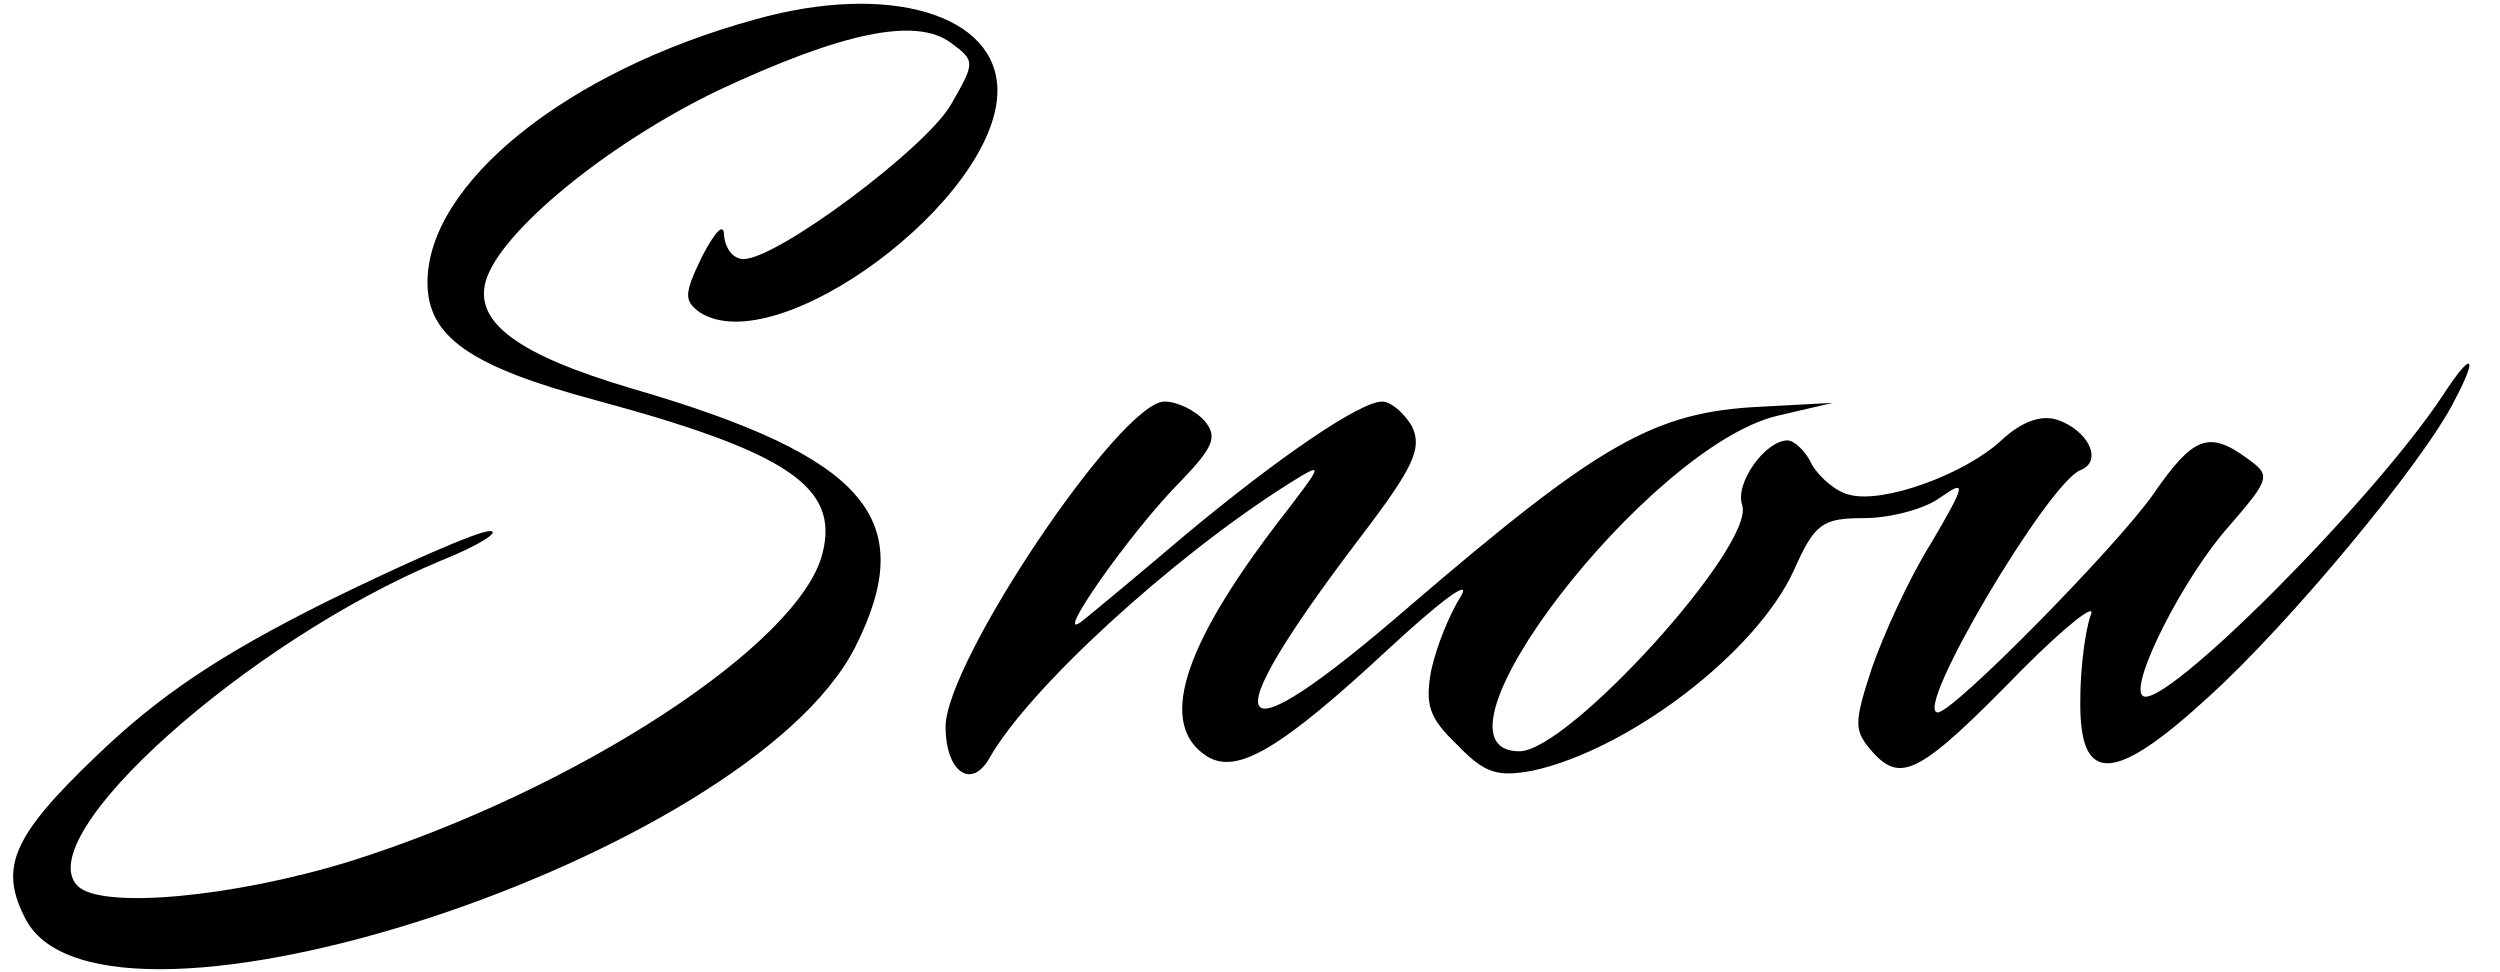
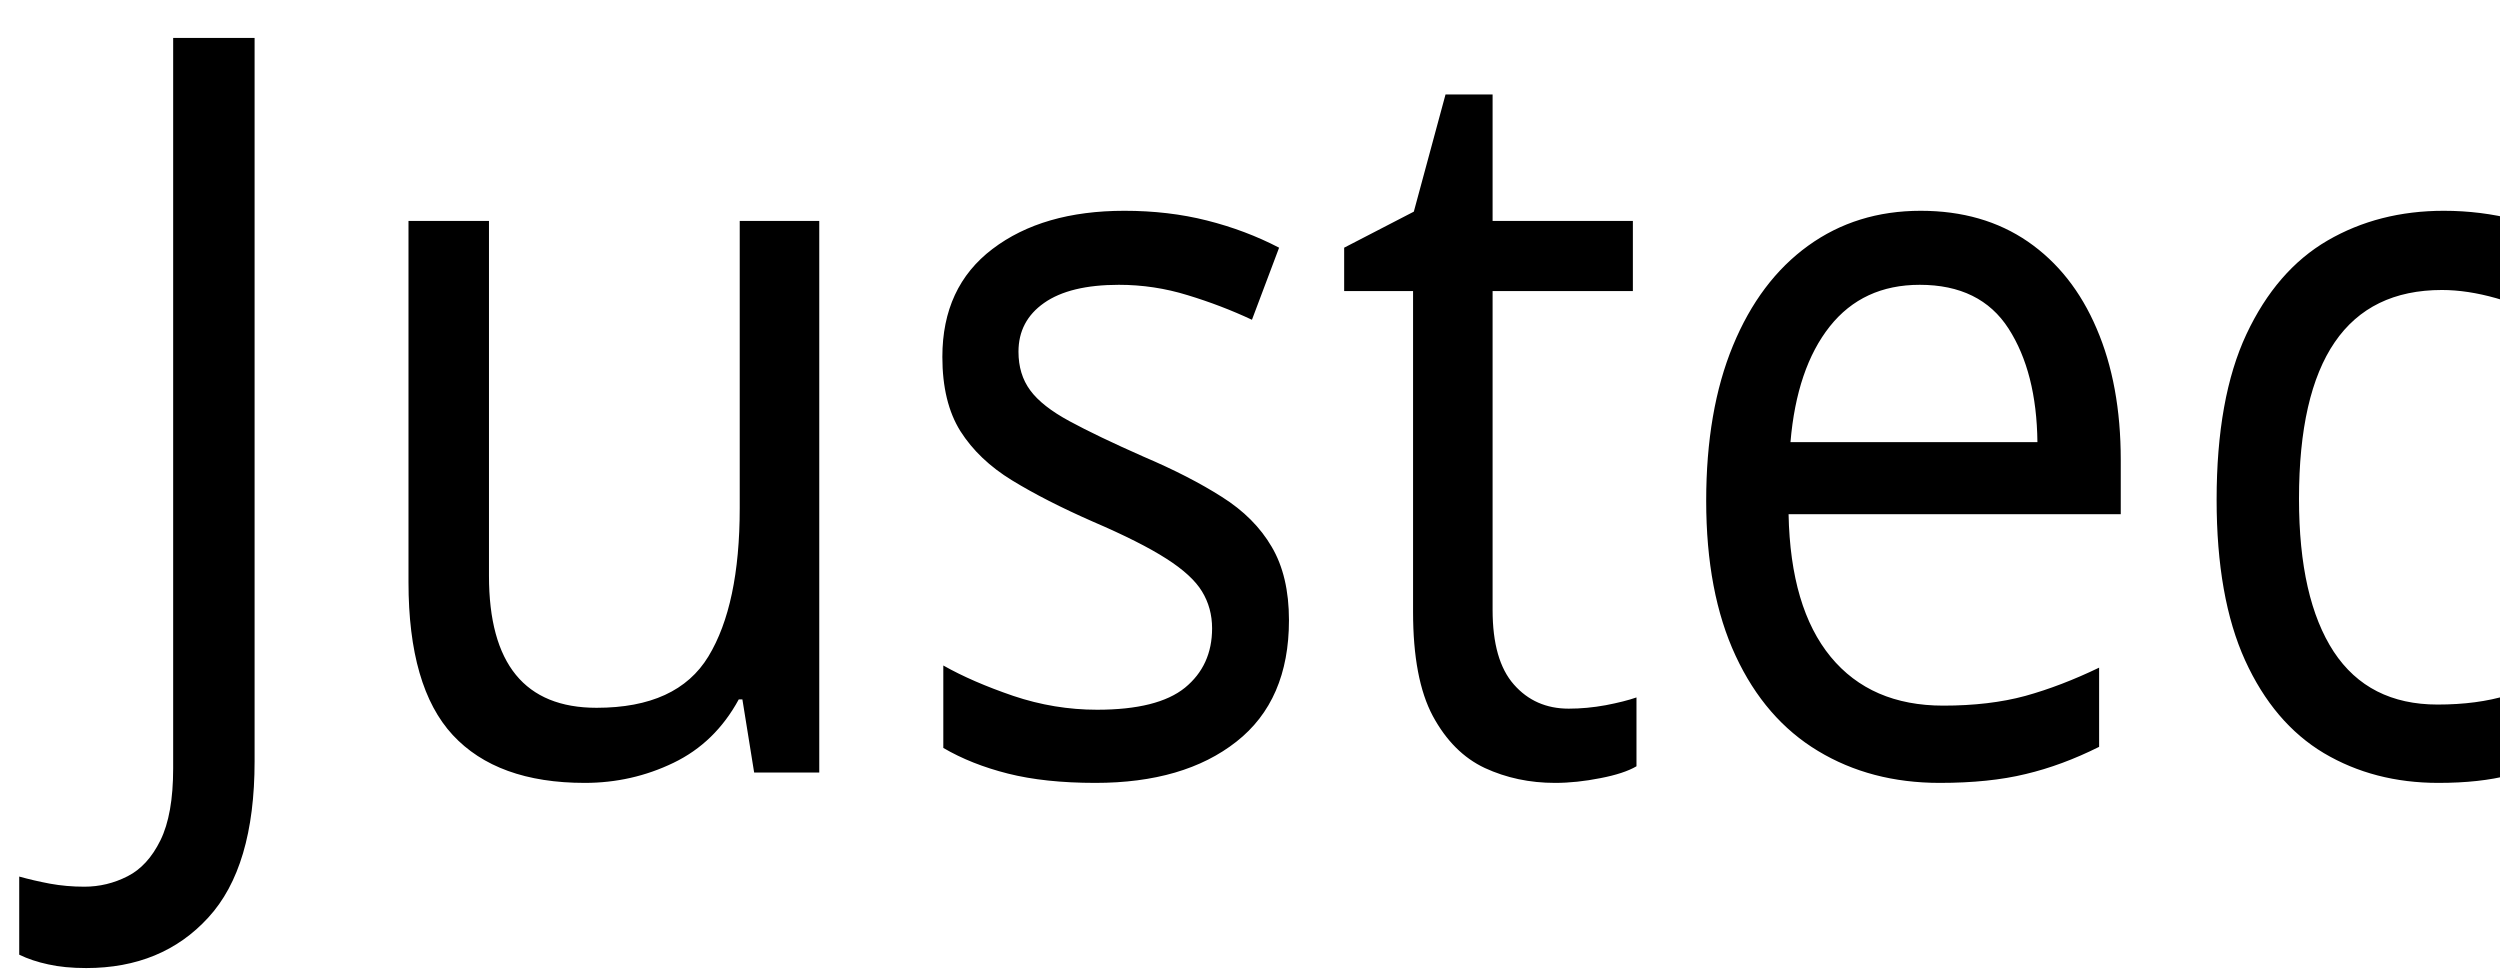
- <svg xmlns="http://www.w3.org/2000/svg" version="1.0" width="193pt" height="75pt" viewBox="0 0 193 75" preserveAspectRatio="xMidYMid meet">
-   <g transform="translate(0,75) scale(0.1,-0.1)" fill="#000000" stroke="none">
-     <path d="M583 735 c-146 -40 -253 -127 -253 -203 0 -42 33 -65 130 -91 148 -40 188 -67 175 -118 -17 -70 -190 -183 -365 -238 -91 -28 -192 -37 -210 -19 -38 38 131 189 280 251 30 12 47 23 38 23 -9 0 -66 -25 -127 -55 -82 -41 -128 -72 -176 -118 -66 -63 -76 -87 -55 -127 61 -114 557 48 640 210 50 99 10 147 -172 200 -88 26 -122 51 -113 83 11 38 94 106 179 147 96 45 153 57 180 37 19 -14 19 -15 0 -48 -20 -34 -134 -119 -160 -119 -8 0 -14 8 -15 18 0 10 -6 5 -17 -16 -14 -29 -14 -34 -2 -43 60 -39 230 87 230 171 0 59 -84 84 -187 55z" />
-     <path d="M1886 445 c-54 -82 -218 -246 -232 -232 -10 9 32 92 67 131 32 37 32 39 14 52 -30 22 -42 17 -73 -28 -29 -41 -154 -168 -166 -168 -20 0 85 177 110 187 18 7 6 31 -18 39 -13 4 -28 -2 -43 -16 -28 -26 -91 -49 -117 -42 -10 2 -23 13 -29 23 -5 11 -14 19 -19 19 -17 0 -41 -33 -35 -50 10 -31 -134 -190 -172 -190 -82 0 99 235 199 259 l43 10 -56 -3 c-82 -4 -124 -28 -272 -155 -140 -121 -154 -100 -37 54 42 55 48 69 40 86 -6 10 -16 19 -23 19 -17 0 -80 -43 -152 -103 -33 -28 -69 -58 -79 -66 -26 -21 37 69 76 108 25 26 28 34 18 46 -7 8 -21 15 -31 15 -34 0 -169 -201 -169 -251 0 -35 20 -49 34 -24 30 53 140 154 230 211 29 18 29 18 -8 -30 -74 -97 -92 -156 -54 -180 23 -14 56 5 141 84 39 36 63 54 55 40 -9 -14 -19 -39 -23 -57 -5 -27 -2 -37 20 -58 21 -22 31 -25 58 -20 74 16 173 91 202 155 16 36 22 40 54 40 20 0 47 7 59 16 20 14 20 11 -7 -35 -17 -27 -37 -71 -46 -97 -14 -43 -14 -48 1 -65 22 -24 37 -16 115 64 34 34 58 53 53 42 -4 -11 -8 -40 -8 -65 -1 -66 25 -66 99 2 62 56 166 181 190 229 19 36 13 38 -9 4z" />
-   </g>
+ <svg xmlns="http://www.w3.org/2000/svg" version="1.1" id="svg3699" width="193" height="75" viewBox="0 0 193 75">
+   <defs id="defs3703" />
+   <text xml:space="preserve" style="font-style:normal;font-weight:normal;font-size:74.497px;line-height:1.25;font-family:sans-serif;letter-spacing:0px;word-spacing:0px;opacity:1;fill:#000000;fill-opacity:1;stroke:none;stroke-width:1.862" x="7.395" y="55.935" id="text3701" transform="scale(0.9378597,1.066258)">
+     <tspan id="tspan3699" x="7.395" y="55.935" style="font-style:normal;font-variant:normal;font-weight:normal;font-stretch:normal;font-family:Forte;-inkscape-font-specification:Forte;stroke-width:1.862">Justec</tspan>
+   </text>
</svg>
